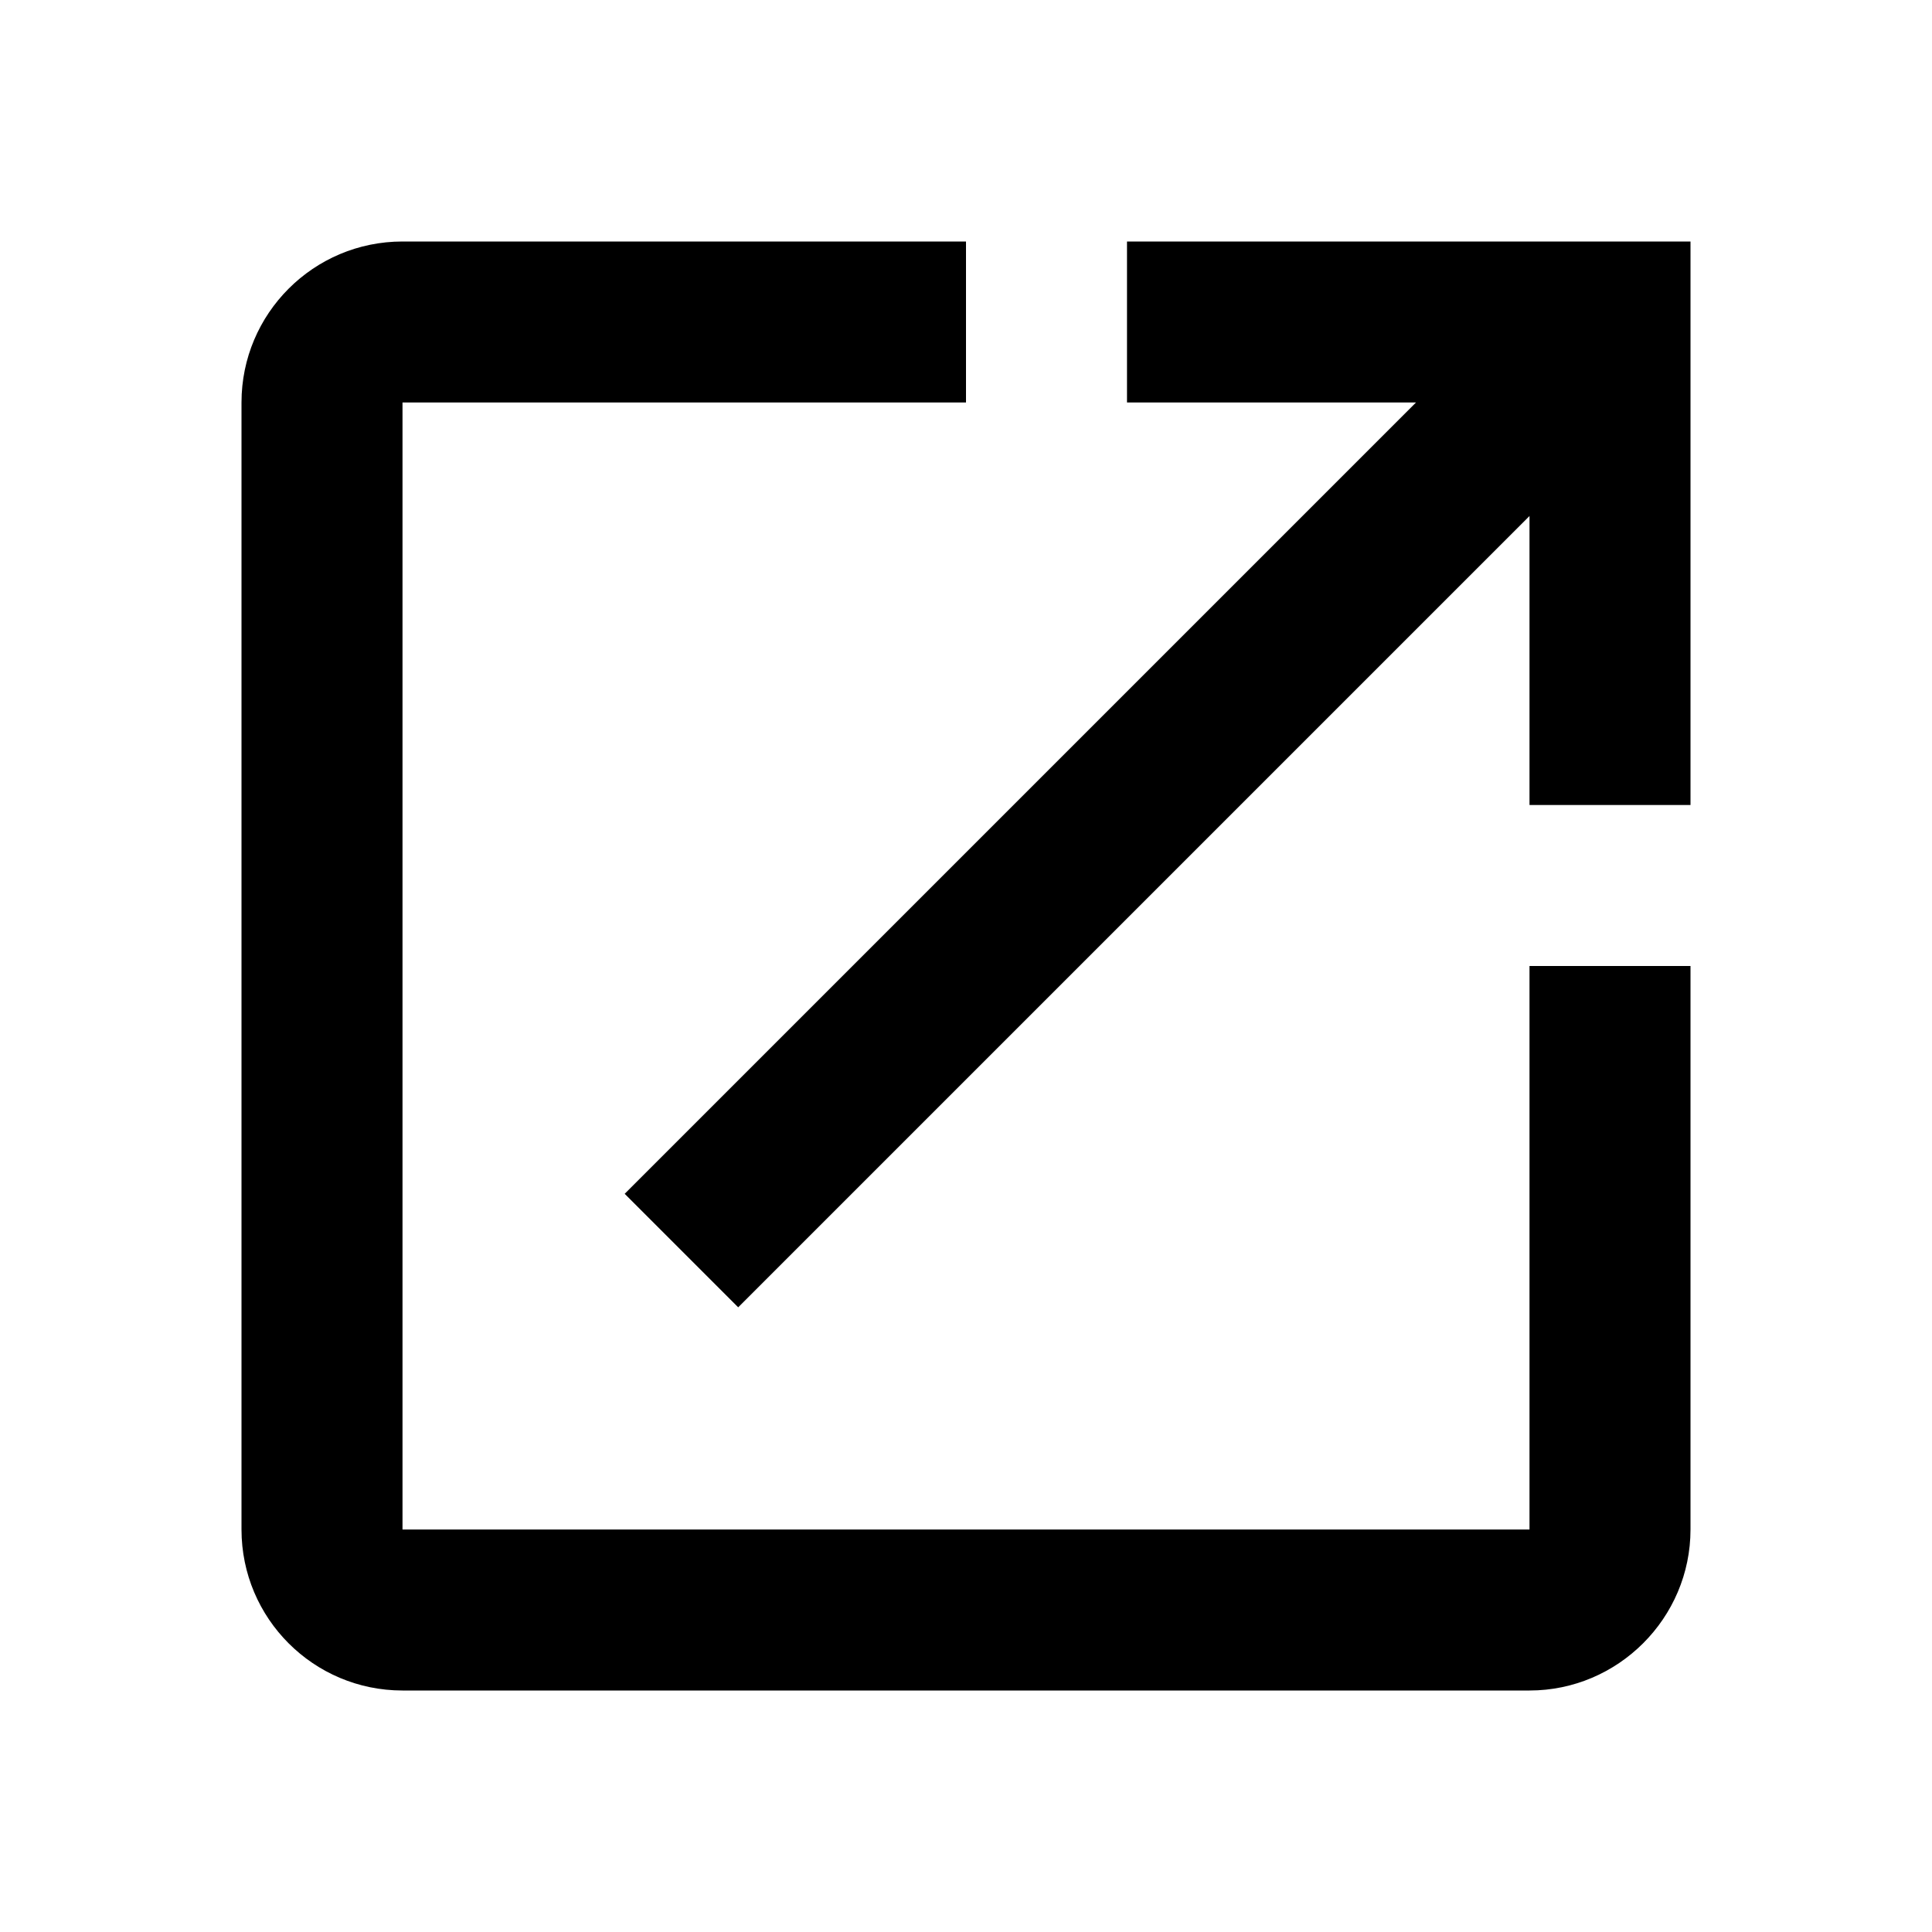
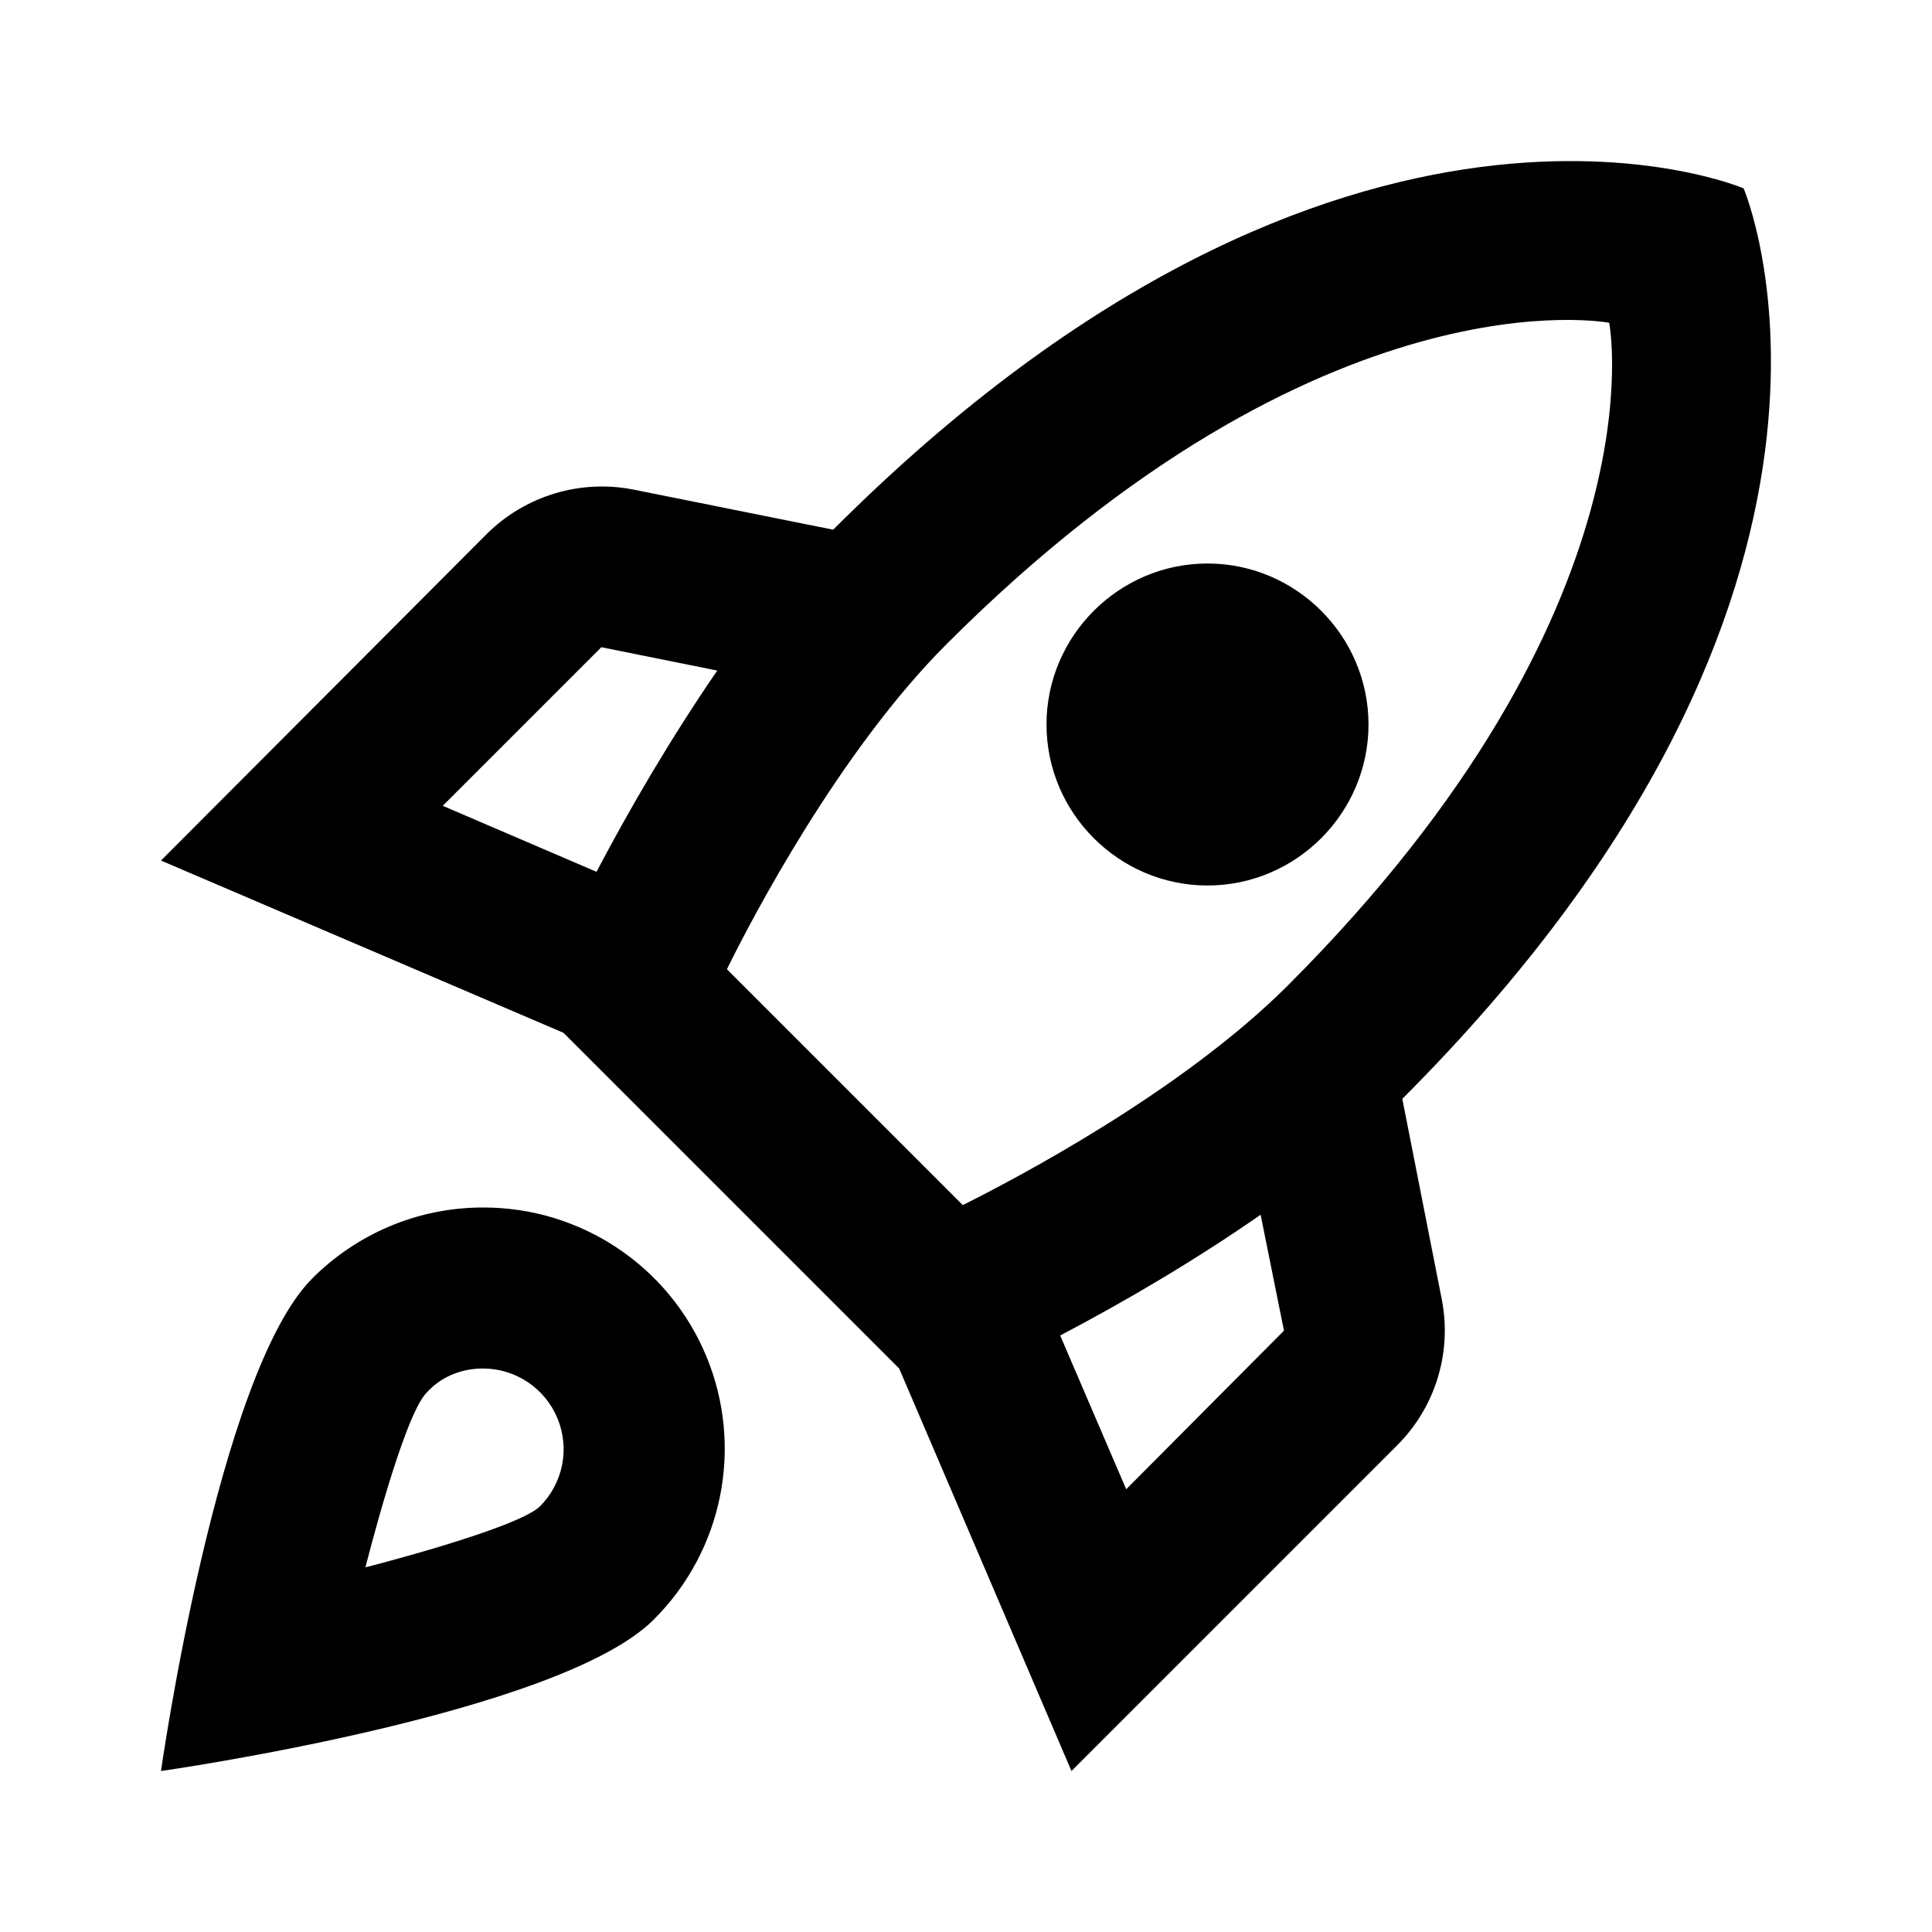
<svg xmlns="http://www.w3.org/2000/svg" width="24" height="24" viewBox="0 0 24 24">
-   <path fill-rule="evenodd" clip-rule="evenodd" d="M5 5v14h14v-7h2v7c0 1.1-.9 2-2 2H5a2 2 0 0 1-2-2V5a2 2 0 0 1 2-2h7v2H5zm9 0V3h7v7h-2V6.41l-9.83 9.83-1.41-1.41L17.59 5H14z" />
+   <path d="M6 15c-.83 0-1.58.34-2.12.88C2.7 17.06 2 22 2 22s4.94-.7 6.12-1.88A2.996 2.996 0 0 0 6 15zm.71 3.71c-.28.28-2.17.76-2.17.76s.47-1.88.76-2.17c.17-.19.42-.3.7-.3a1.003 1.003 0 0 1 .71 1.71zm10.71-5.06c6.36-6.36 4.24-11.31 4.24-11.31S16.71.22 10.35 6.58l-2.49-.5a2.03 2.03 0 0 0-1.81.55L2 10.69l5 2.14L11.17 17l2.14 5 4.05-4.05c.47-.47.68-1.15.55-1.81l-.49-2.49zM7.41 10.83l-1.91-.82 1.97-1.97 1.44.29c-.57.83-1.08 1.7-1.5 2.5zm6.58 7.67-.82-1.91c.8-.42 1.67-.93 2.49-1.5l.29 1.44-1.96 1.97zM16 12.24c-1.32 1.32-3.38 2.4-4.04 2.73l-2.93-2.93c.32-.65 1.4-2.71 2.73-4.04 4.68-4.68 8.23-3.99 8.23-3.99s.69 3.55-3.99 8.23zM15 11c1.1 0 2-.9 2-2s-.9-2-2-2-2 .9-2 2 .9 2 2 2z" />
</svg>
